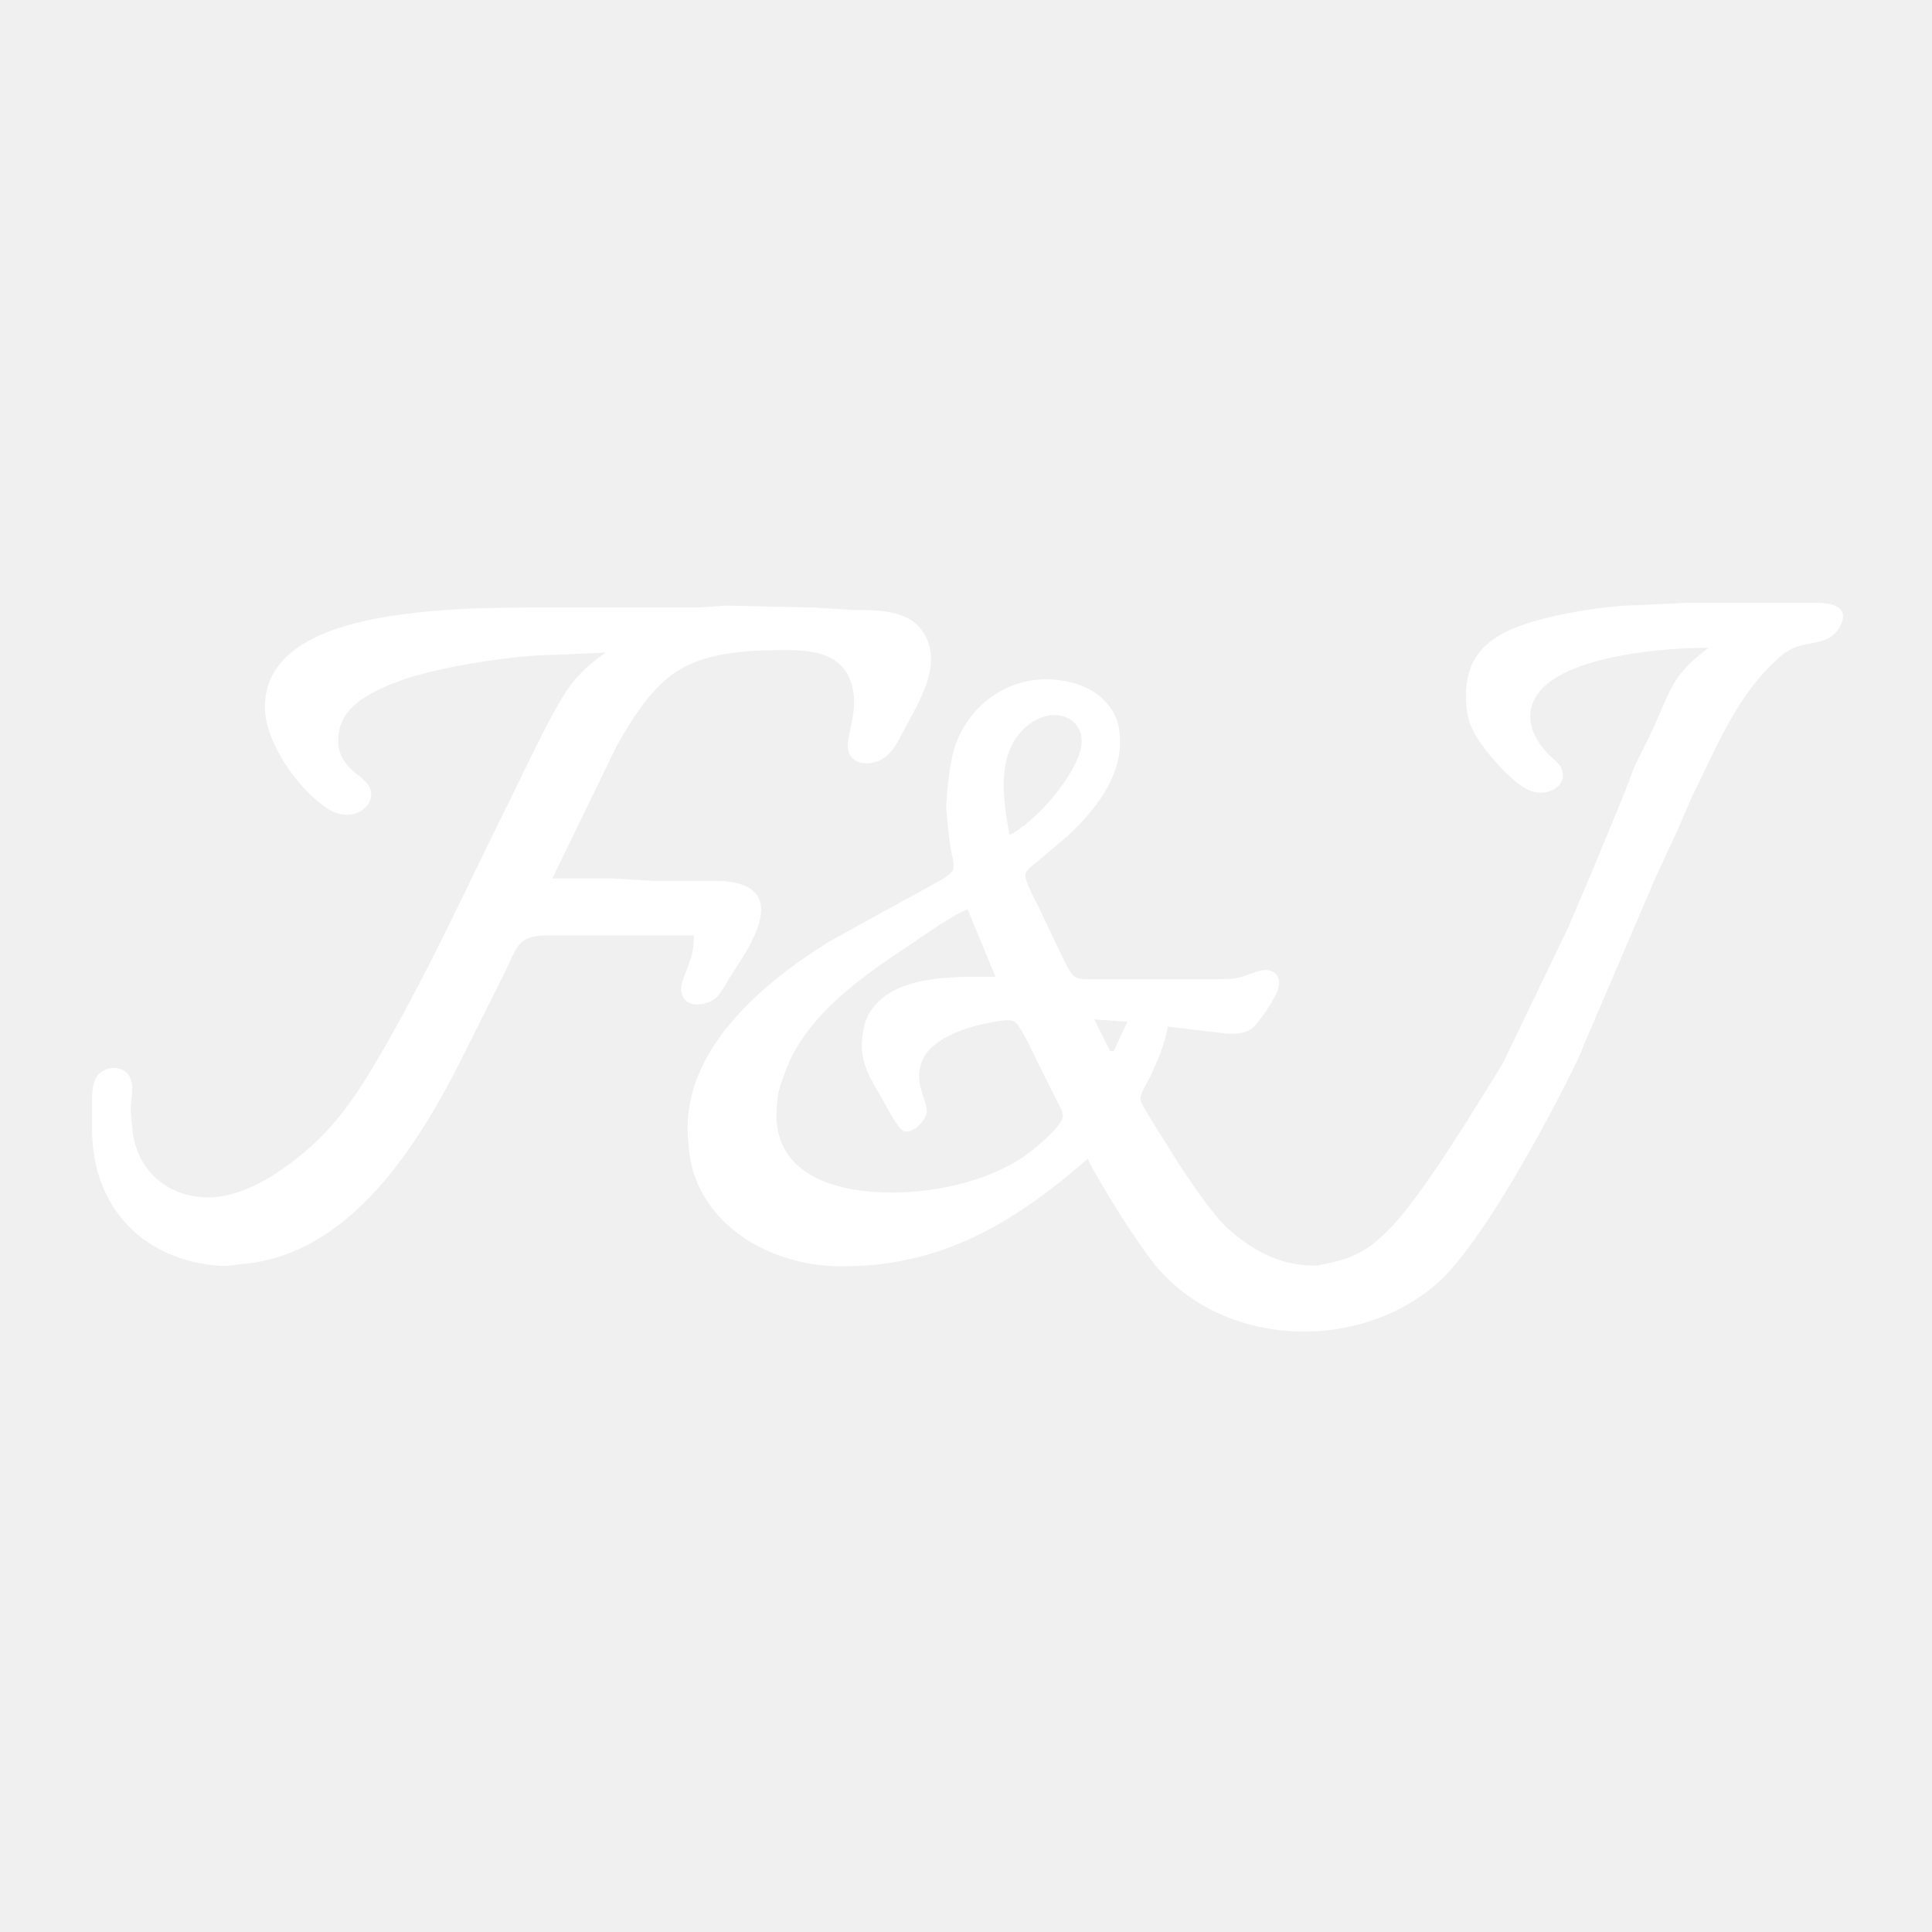
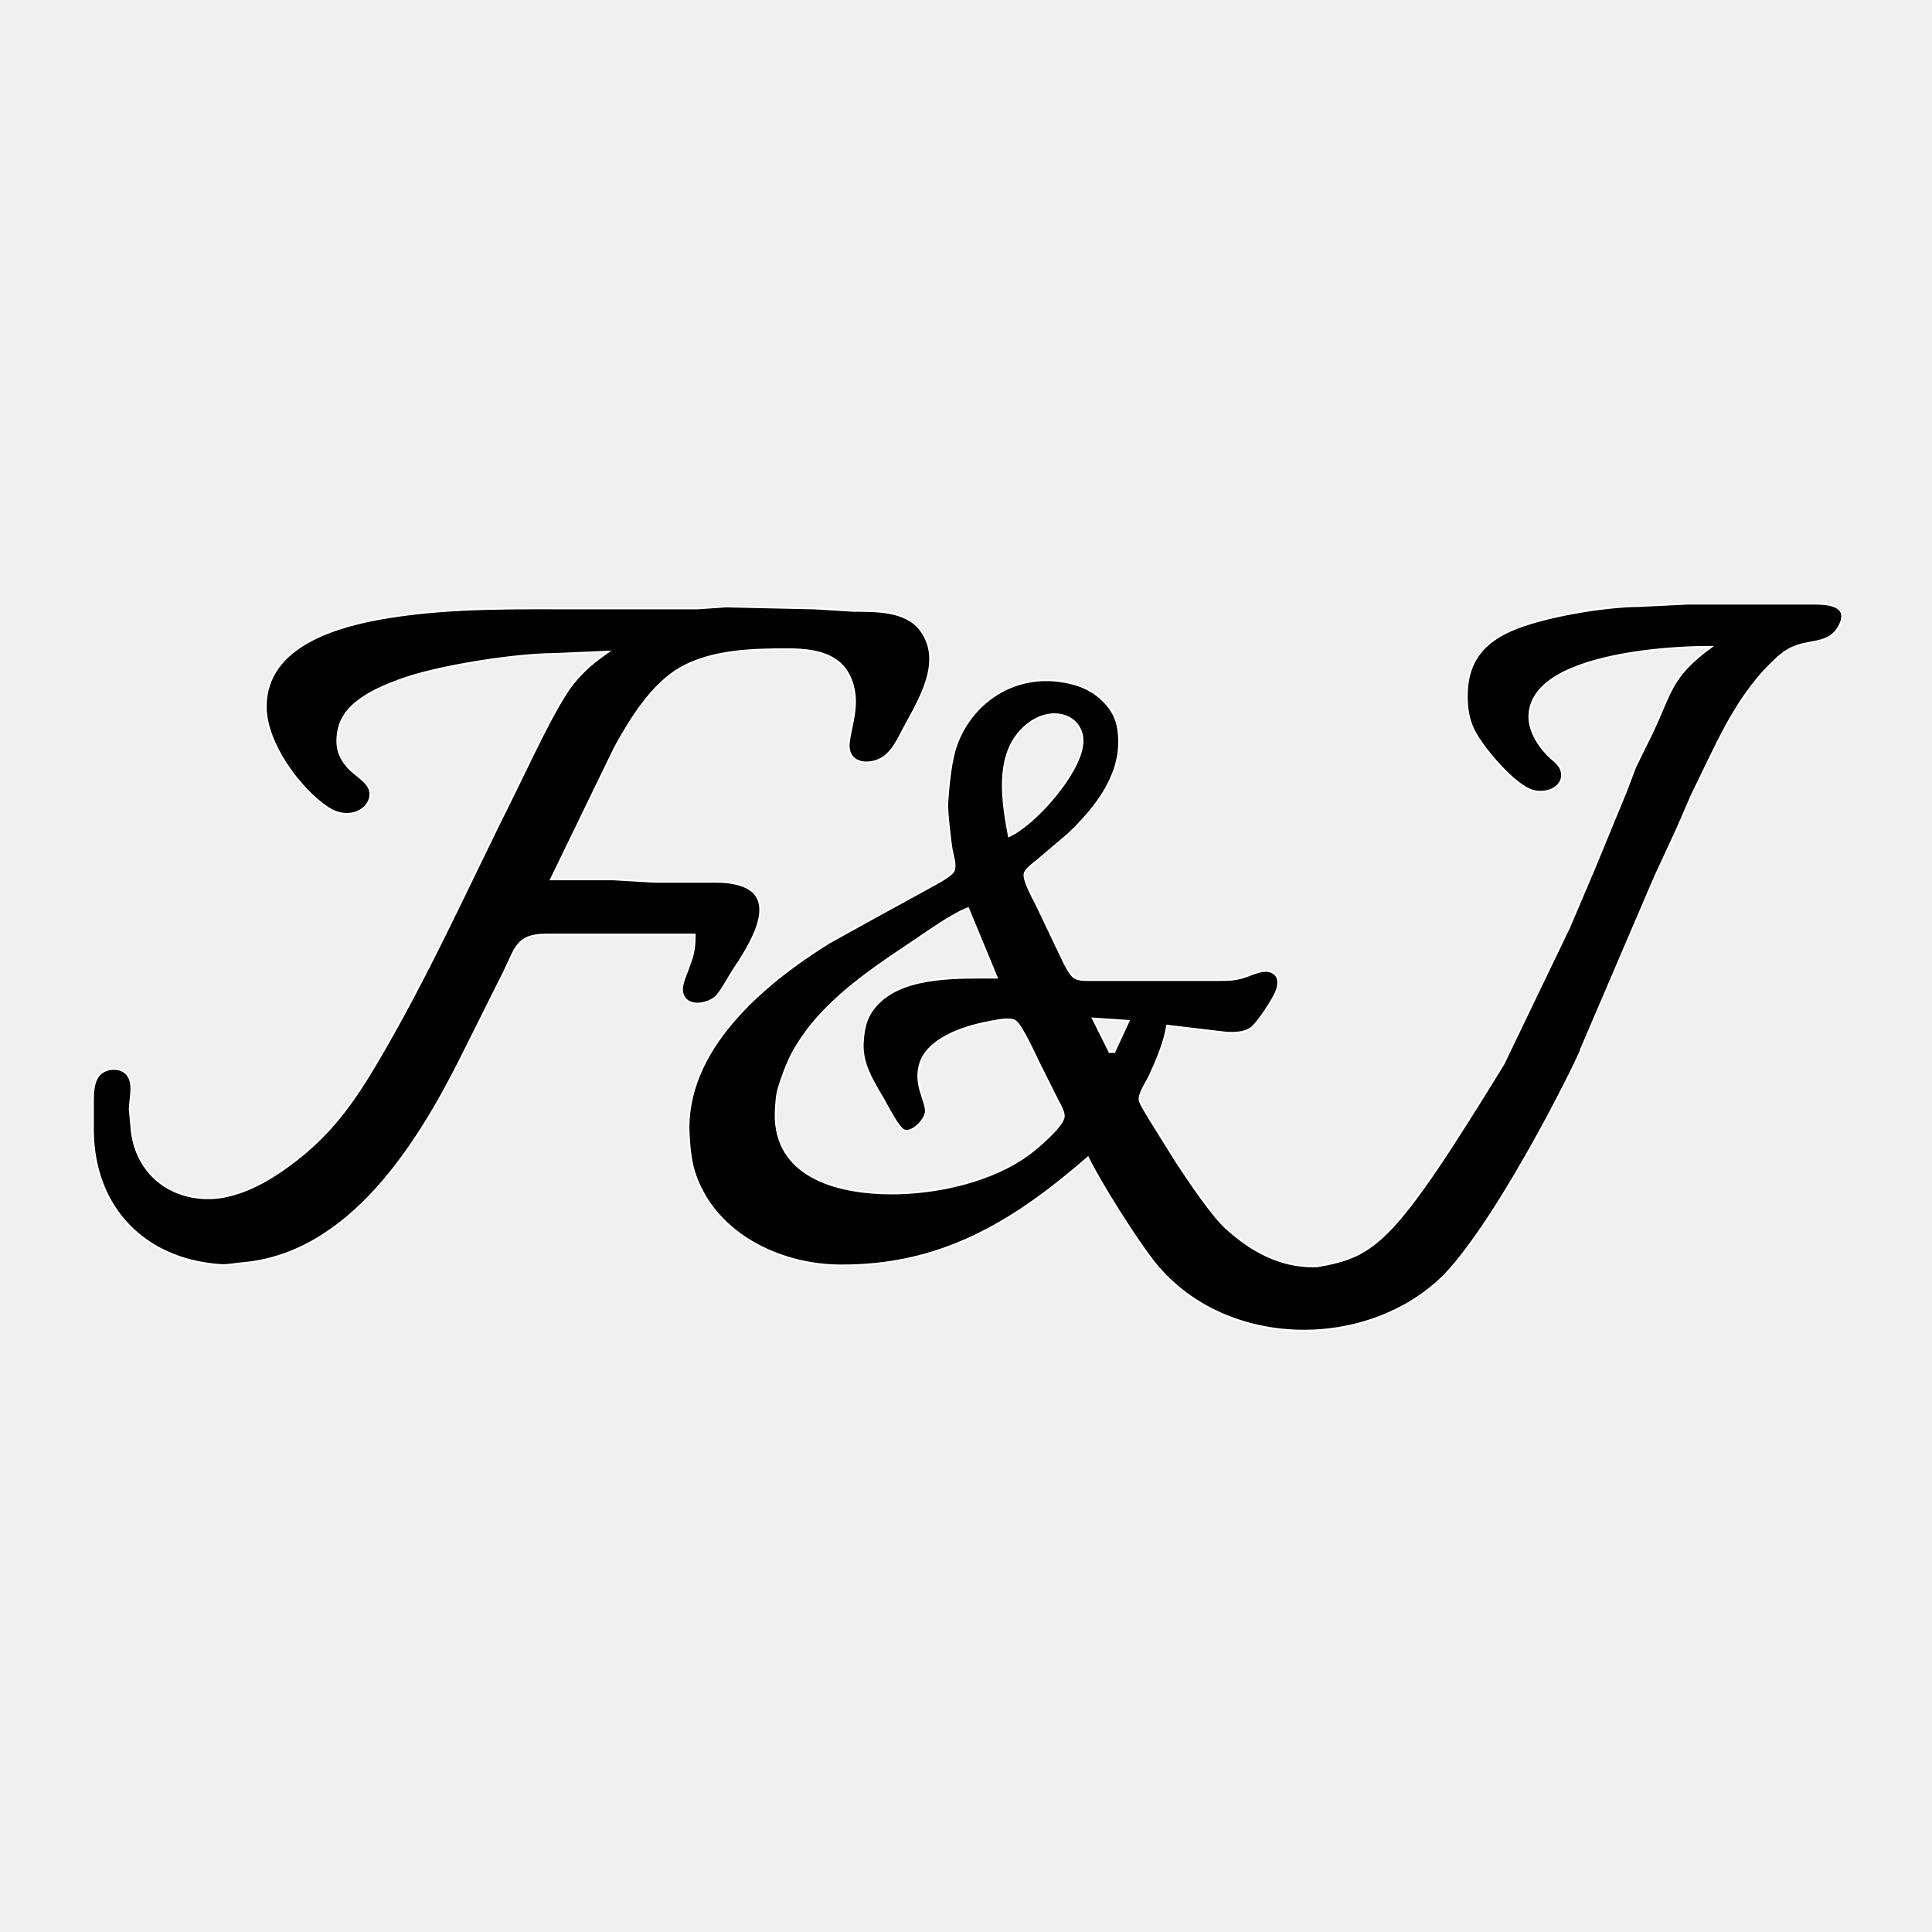
<svg xmlns="http://www.w3.org/2000/svg" version="1.1" width="3.6in" height="3.6in" viewBox="0 0 1080 1080">
-   <path id="path1" fill="#fff" stroke="white" stroke-width="1" d="M 645.46,706.03            C 635.56,693.65 615.04,661.28 608.18,647.05              566.36,683.36 525.85,708.03 468.79,707.36              437.97,707.00 404.89,692.07 391.22,663.14              386.60,653.37 385.71,645.57 385.04,634.99              382.00,587.10 426.78,549.81 463.43,527.00              463.43,527.00 486.22,514.36 486.22,514.36              486.22,514.36 519.73,495.98 519.73,495.98              522.82,494.22 531.43,489.90 532.98,487.04              534.59,484.07 532.74,478.74 532.14,475.50              531.24,470.67 529.22,452.99 529.54,448.69              530.29,438.67 531.48,424.41 535.09,415.18              544.43,391.28 567.84,376.88 593.44,380.92              598.56,381.73 603.57,383.04 608.18,385.46              611.81,387.36 614.59,389.49 617.43,392.45              623.49,398.80 625.42,405.24 625.59,413.84              626.00,434.76 611.83,452.25 597.46,466.06              597.46,466.06 580.04,480.85 580.04,480.85              577.94,482.55 573.57,485.58 572.80,488.18              571.71,491.86 577.92,502.67 579.69,506.32              579.69,506.32 593.11,534.47 593.11,534.47              594.78,537.80 597.62,544.56 600.66,546.50              603.28,548.17 607.82,547.87 610.87,547.87              610.87,547.87 680.56,547.87 680.56,547.87              686.98,547.86 690.39,547.92 696.64,545.80              701.00,544.33 706.39,541.34 711.05,543.50              715.01,545.35 714.99,549.61 713.84,553.23              712.36,557.88 703.01,572.21 699.08,574.87              695.37,577.38 690.25,577.47 685.92,577.31              685.92,577.31 652.41,573.34 652.41,573.34              650.96,582.74 646.62,592.84 642.62,601.48              640.99,605.00 636.28,611.69 637.10,615.27              637.56,617.32 642.22,624.71 643.57,626.95              643.57,626.95 657.78,649.73 657.78,649.73              664.30,659.58 677.70,679.78 685.93,687.01              694.18,694.26 711.74,708.95 736.54,707.86              769.10,702.06 778.97,695.07 840.47,594.78              840.47,594.78 877.22,518.39 877.22,518.39              877.22,518.39 890.90,486.22 890.90,486.22              890.90,486.22 908.58,443.33 908.58,443.33              908.58,443.33 914.19,428.59 914.19,428.59              914.19,428.59 923.45,409.82 923.45,409.82              934.52,386.39 933.86,378.33 956.66,361.57              932.99,361.57 900.79,364.58 878.92,373.65              867.97,378.19 855.92,385.94 854.96,399.10              854.34,407.56 859.21,415.63 864.80,421.61              867.68,424.68 871.93,426.91 872.93,431.32              874.95,440.27 863.46,445.15 854.80,441.23              844.56,436.58 828.09,417.34 823.37,407.14              820.85,401.70 820.02,395.65 819.96,389.72              819.77,371.79 827.43,360.19 844.08,352.66              861.62,344.71 897.04,338.82 916.45,338.79              916.45,338.79 943.26,337.45 943.26,337.45              943.26,337.45 1014.29,337.45 1014.29,337.45              1021.61,337.46 1033.92,338.30 1028.41,349.46              1023.39,359.62 1013.75,357.93 1004.91,360.86              998.41,363.01 994.97,366.29 990.17,370.97              969.33,391.29 958.39,419.05 945.61,444.67              945.61,444.67 937.48,463.43 937.48,463.43              937.48,463.43 925.07,490.24 925.07,490.24              925.07,490.24 884.30,585.40 884.30,585.40              886.14,584.02 840.59,677.86 807.66,712.68              765.08,755.44 685.07,755.11 645.46,706.03 Z            M 340.13,364.25            C 340.13,364.25 309.30,365.59 309.30,365.59              287.26,365.70 244.09,372.43 223.52,380.08              210.24,385.02 191.95,392.68 189.11,408.48              187.54,417.20 189.23,423.51 195.45,429.87              199.04,433.55 205.70,437.13 206.80,442.04              208.88,451.33 195.93,459.92 183.31,451.57              167.27,440.95 148.57,415.19 148.57,395.08              148.57,360.08 190.58,349.29 218.16,344.94              253.48,339.37 289.70,340.13 325.38,340.12              325.38,340.12 389.72,340.12 389.72,340.12              389.72,340.12 405.80,339.03 405.80,339.03              405.80,339.03 455.39,340.13 455.39,340.13              455.39,340.13 476.84,341.47 476.84,341.47              489.36,341.52 506.42,341.16 514.64,352.25              527.63,369.79 513.74,391.20 505.28,407.14              500.79,415.58 496.92,424.84 486.22,426.10              480.34,426.79 475.02,424.26 474.47,417.86              473.91,411.42 479.45,398.71 477.59,387.04              474.35,366.74 458.50,362.94 440.65,362.91              421.08,362.88 397.75,363.46 380.33,373.47              364.28,382.71 352.47,401.96 343.74,417.86              343.74,417.86 307.96,491.58 307.96,491.58              307.96,491.58 342.81,491.58 342.81,491.58              342.81,491.58 365.59,492.92 365.59,492.92              365.59,492.92 400.44,492.92 400.44,492.92              404.56,492.97 407.09,493.13 411.16,494.02              438.33,499.94 418.53,529.28 409.83,542.51              407.39,546.20 402.68,555.12 399.92,557.45              395.07,561.55 384.23,563.41 381.65,555.77              380.23,551.56 382.85,546.45 384.28,542.51              387.43,533.87 388.29,531.63 388.38,522.41              388.38,522.41 305.28,522.41 305.28,522.41              288.63,522.44 288.29,530.24 281.48,543.85              281.48,543.85 258.04,590.76 258.04,590.76              233.61,639.61 195.29,701.32 135.06,706.14              130.65,706.49 127.53,707.44 123.00,707.12              80.58,704.11 52.47,675.03 51.96,632.31              51.96,632.31 51.96,617.57 51.96,617.57              51.97,612.53 51.76,606.10 54.76,601.73              58.46,596.46 68.33,595.76 71.83,601.73              74.95,606.96 72.52,614.55 72.52,620.25              72.52,620.25 73.63,632.31 73.63,632.31              76.41,655.61 94.54,670.35 117.64,669.82              131.14,669.51 145.52,662.55 156.51,655.06              180.89,638.42 194.42,621.10 209.31,596.12              238.58,547.02 261.99,494.40 287.52,443.33              295.30,427.77 310.85,393.62 320.64,381.67              326.87,374.08 332.25,369.85 340.13,364.25 Z            M 563.96,467.45            C 578.54,460.88 602.94,433.03 605.01,416.52              607.16,399.37 585.65,391.80 570.23,408.88              556.38,424.23 560.50,449.08 563.96,467.45 Z            M 541.17,507.66            C 531.76,511.26 517.80,521.45 509.00,527.32              484.04,543.96 457.10,562.16 442.64,589.42              440.06,594.28 435.78,605.53 434.64,610.87              433.92,614.20 433.44,622.15 433.61,625.61              435.25,659.28 470.64,667.13 498.28,667.16              524.12,667.19 555.19,660.28 576.02,644.51              580.42,641.17 594.15,629.48 594.66,624.27              594.93,621.50 592.36,617.36 591.11,614.89              591.11,614.89 581.05,594.78 581.05,594.78              578.71,590.11 571.03,572.88 567.46,570.71              564.10,568.67 555.75,570.74 551.89,571.48              538.76,574.00 518.51,580.61 514.29,594.78              510.76,606.58 518.03,615.70 517.53,621.58              517.17,625.88 510.16,633.48 505.49,631.88              502.36,630.80 495.97,618.24 494.06,614.89              488.16,604.56 481.61,595.18 482.32,582.72              482.85,573.43 484.73,566.68 491.64,560.07              507.14,545.23 537.10,546.53 557.25,546.53              557.25,546.53 541.17,507.66 541.17,507.66 Z            M 630.97,570.66            C 630.97,570.66 610.87,569.32 610.87,569.32              610.87,569.32 620.25,588.08 620.25,588.08              620.25,588.08 622.93,588.08 622.93,588.08              622.93,588.08 630.97,570.66 630.97,570.66 Z">
+   <path id="path1" fill="#000" stroke="white" stroke-width="1" d="M 645.46,706.03            C 635.56,693.65 615.04,661.28 608.18,647.05              566.36,683.36 525.85,708.03 468.79,707.36              437.97,707.00 404.89,692.07 391.22,663.14              386.60,653.37 385.71,645.57 385.04,634.99              382.00,587.10 426.78,549.81 463.43,527.00              463.43,527.00 486.22,514.36 486.22,514.36              486.22,514.36 519.73,495.98 519.73,495.98              522.82,494.22 531.43,489.90 532.98,487.04              534.59,484.07 532.74,478.74 532.14,475.50              531.24,470.67 529.22,452.99 529.54,448.69              530.29,438.67 531.48,424.41 535.09,415.18              544.43,391.28 567.84,376.88 593.44,380.92              598.56,381.73 603.57,383.04 608.18,385.46              611.81,387.36 614.59,389.49 617.43,392.45              623.49,398.80 625.42,405.24 625.59,413.84              626.00,434.76 611.83,452.25 597.46,466.06              597.46,466.06 580.04,480.85 580.04,480.85              577.94,482.55 573.57,485.58 572.80,488.18              571.71,491.86 577.92,502.67 579.69,506.32              579.69,506.32 593.11,534.47 593.11,534.47              594.78,537.80 597.62,544.56 600.66,546.50              603.28,548.17 607.82,547.87 610.87,547.87              610.87,547.87 680.56,547.87 680.56,547.87              686.98,547.86 690.39,547.92 696.64,545.80              701.00,544.33 706.39,541.34 711.05,543.50              715.01,545.35 714.99,549.61 713.84,553.23              712.36,557.88 703.01,572.21 699.08,574.87              695.37,577.38 690.25,577.47 685.92,577.31              685.92,577.31 652.41,573.34 652.41,573.34              650.96,582.74 646.62,592.84 642.62,601.48              640.99,605.00 636.28,611.69 637.10,615.27              637.56,617.32 642.22,624.71 643.57,626.95              643.57,626.95 657.78,649.73 657.78,649.73              664.30,659.58 677.70,679.78 685.93,687.01              694.18,694.26 711.74,708.95 736.54,707.86              769.10,702.06 778.97,695.07 840.47,594.78              840.47,594.78 877.22,518.39 877.22,518.39              877.22,518.39 890.90,486.22 890.90,486.22              890.90,486.22 908.58,443.33 908.58,443.33              908.58,443.33 914.19,428.59 914.19,428.59              914.19,428.59 923.45,409.82 923.45,409.82              934.52,386.39 933.86,378.33 956.66,361.57              932.99,361.57 900.79,364.58 878.92,373.65              867.97,378.19 855.92,385.94 854.96,399.10              854.34,407.56 859.21,415.63 864.80,421.61              867.68,424.68 871.93,426.91 872.93,431.32              874.95,440.27 863.46,445.15 854.80,441.23              844.56,436.58 828.09,417.34 823.37,407.14              820.85,401.70 820.02,395.65 819.96,389.72              819.77,371.79 827.43,360.19 844.08,352.66              861.62,344.71 897.04,338.82 916.45,338.79              916.45,338.79 943.26,337.45 943.26,337.45              943.26,337.45 1014.29,337.45 1014.29,337.45              1021.61,337.46 1033.92,338.30 1028.41,349.46              1023.39,359.62 1013.75,357.93 1004.91,360.86              998.41,363.01 994.97,366.29 990.17,370.97              969.33,391.29 958.39,419.05 945.61,444.67              945.61,444.67 937.48,463.43 937.48,463.43              937.48,463.43 925.07,490.24 925.07,490.24              925.07,490.24 884.30,585.40 884.30,585.40              886.14,584.02 840.59,677.86 807.66,712.68              765.08,755.44 685.07,755.11 645.46,706.03 Z            M 340.13,364.25            C 340.13,364.25 309.30,365.59 309.30,365.59              287.26,365.70 244.09,372.43 223.52,380.08              210.24,385.02 191.95,392.68 189.11,408.48              187.54,417.20 189.23,423.51 195.45,429.87              199.04,433.55 205.70,437.13 206.80,442.04              208.88,451.33 195.93,459.92 183.31,451.57              167.27,440.95 148.57,415.19 148.57,395.08              148.57,360.08 190.58,349.29 218.16,344.94              253.48,339.37 289.70,340.13 325.38,340.12              325.38,340.12 389.72,340.12 389.72,340.12              389.72,340.12 405.80,339.03 405.80,339.03              405.80,339.03 455.39,340.13 455.39,340.13              455.39,340.13 476.84,341.47 476.84,341.47              489.36,341.52 506.42,341.16 514.64,352.25              527.63,369.79 513.74,391.20 505.28,407.14              500.79,415.58 496.92,424.84 486.22,426.10              480.34,426.79 475.02,424.26 474.47,417.86              473.91,411.42 479.45,398.71 477.59,387.04              474.35,366.74 458.50,362.94 440.65,362.91              421.08,362.88 397.75,363.46 380.33,373.47              364.28,382.71 352.47,401.96 343.74,417.86              343.74,417.86 307.96,491.58 307.96,491.58              307.96,491.58 342.81,491.58 342.81,491.58              342.81,491.58 365.59,492.92 365.59,492.92              365.59,492.92 400.44,492.92 400.44,492.92              404.56,492.97 407.09,493.13 411.16,494.02              438.33,499.94 418.53,529.28 409.83,542.51              407.39,546.20 402.68,555.12 399.92,557.45              395.07,561.55 384.23,563.41 381.65,555.77              380.23,551.56 382.85,546.45 384.28,542.51              387.43,533.87 388.29,531.63 388.38,522.41              388.38,522.41 305.28,522.41 305.28,522.41              288.63,522.44 288.29,530.24 281.48,543.85              281.48,543.85 258.04,590.76 258.04,590.76              233.61,639.61 195.29,701.32 135.06,706.14              130.65,706.49 127.53,707.44 123.00,707.12              80.58,704.11 52.47,675.03 51.96,632.31              51.96,632.31 51.96,617.57 51.96,617.57              51.97,612.53 51.76,606.10 54.76,601.73              58.46,596.46 68.33,595.76 71.83,601.73              74.95,606.96 72.52,614.55 72.52,620.25              72.52,620.25 73.63,632.31 73.63,632.31              76.41,655.61 94.54,670.35 117.64,669.82              131.14,669.51 145.52,662.55 156.51,655.06              180.89,638.42 194.42,621.10 209.31,596.12              238.58,547.02 261.99,494.40 287.52,443.33              295.30,427.77 310.85,393.62 320.64,381.67              326.87,374.08 332.25,369.85 340.13,364.25 Z            M 563.96,467.45            C 578.54,460.88 602.94,433.03 605.01,416.52              607.16,399.37 585.65,391.80 570.23,408.88              556.38,424.23 560.50,449.08 563.96,467.45 Z            M 541.17,507.66            C 531.76,511.26 517.80,521.45 509.00,527.32              484.04,543.96 457.10,562.16 442.64,589.42              440.06,594.28 435.78,605.53 434.64,610.87              433.92,614.20 433.44,622.15 433.61,625.61              435.25,659.28 470.64,667.13 498.28,667.16              524.12,667.19 555.19,660.28 576.02,644.51              580.42,641.17 594.15,629.48 594.66,624.27              594.93,621.50 592.36,617.36 591.11,614.89              591.11,614.89 581.05,594.78 581.05,594.78              578.71,590.11 571.03,572.88 567.46,570.71              564.10,568.67 555.75,570.74 551.89,571.48              538.76,574.00 518.51,580.61 514.29,594.78              510.76,606.58 518.03,615.70 517.53,621.58              517.17,625.88 510.16,633.48 505.49,631.88              502.36,630.80 495.97,618.24 494.06,614.89              488.16,604.56 481.61,595.18 482.32,582.72              482.85,573.43 484.73,566.68 491.64,560.07              507.14,545.23 537.10,546.53 557.25,546.53              557.25,546.53 541.17,507.66 541.17,507.66 Z            M 630.97,570.66            C 630.97,570.66 610.87,569.32 610.87,569.32              610.87,569.32 620.25,588.08 620.25,588.08              620.25,588.08 622.93,588.08 622.93,588.08              622.93,588.08 630.97,570.66 630.97,570.66 Z">
        </path>
</svg>
